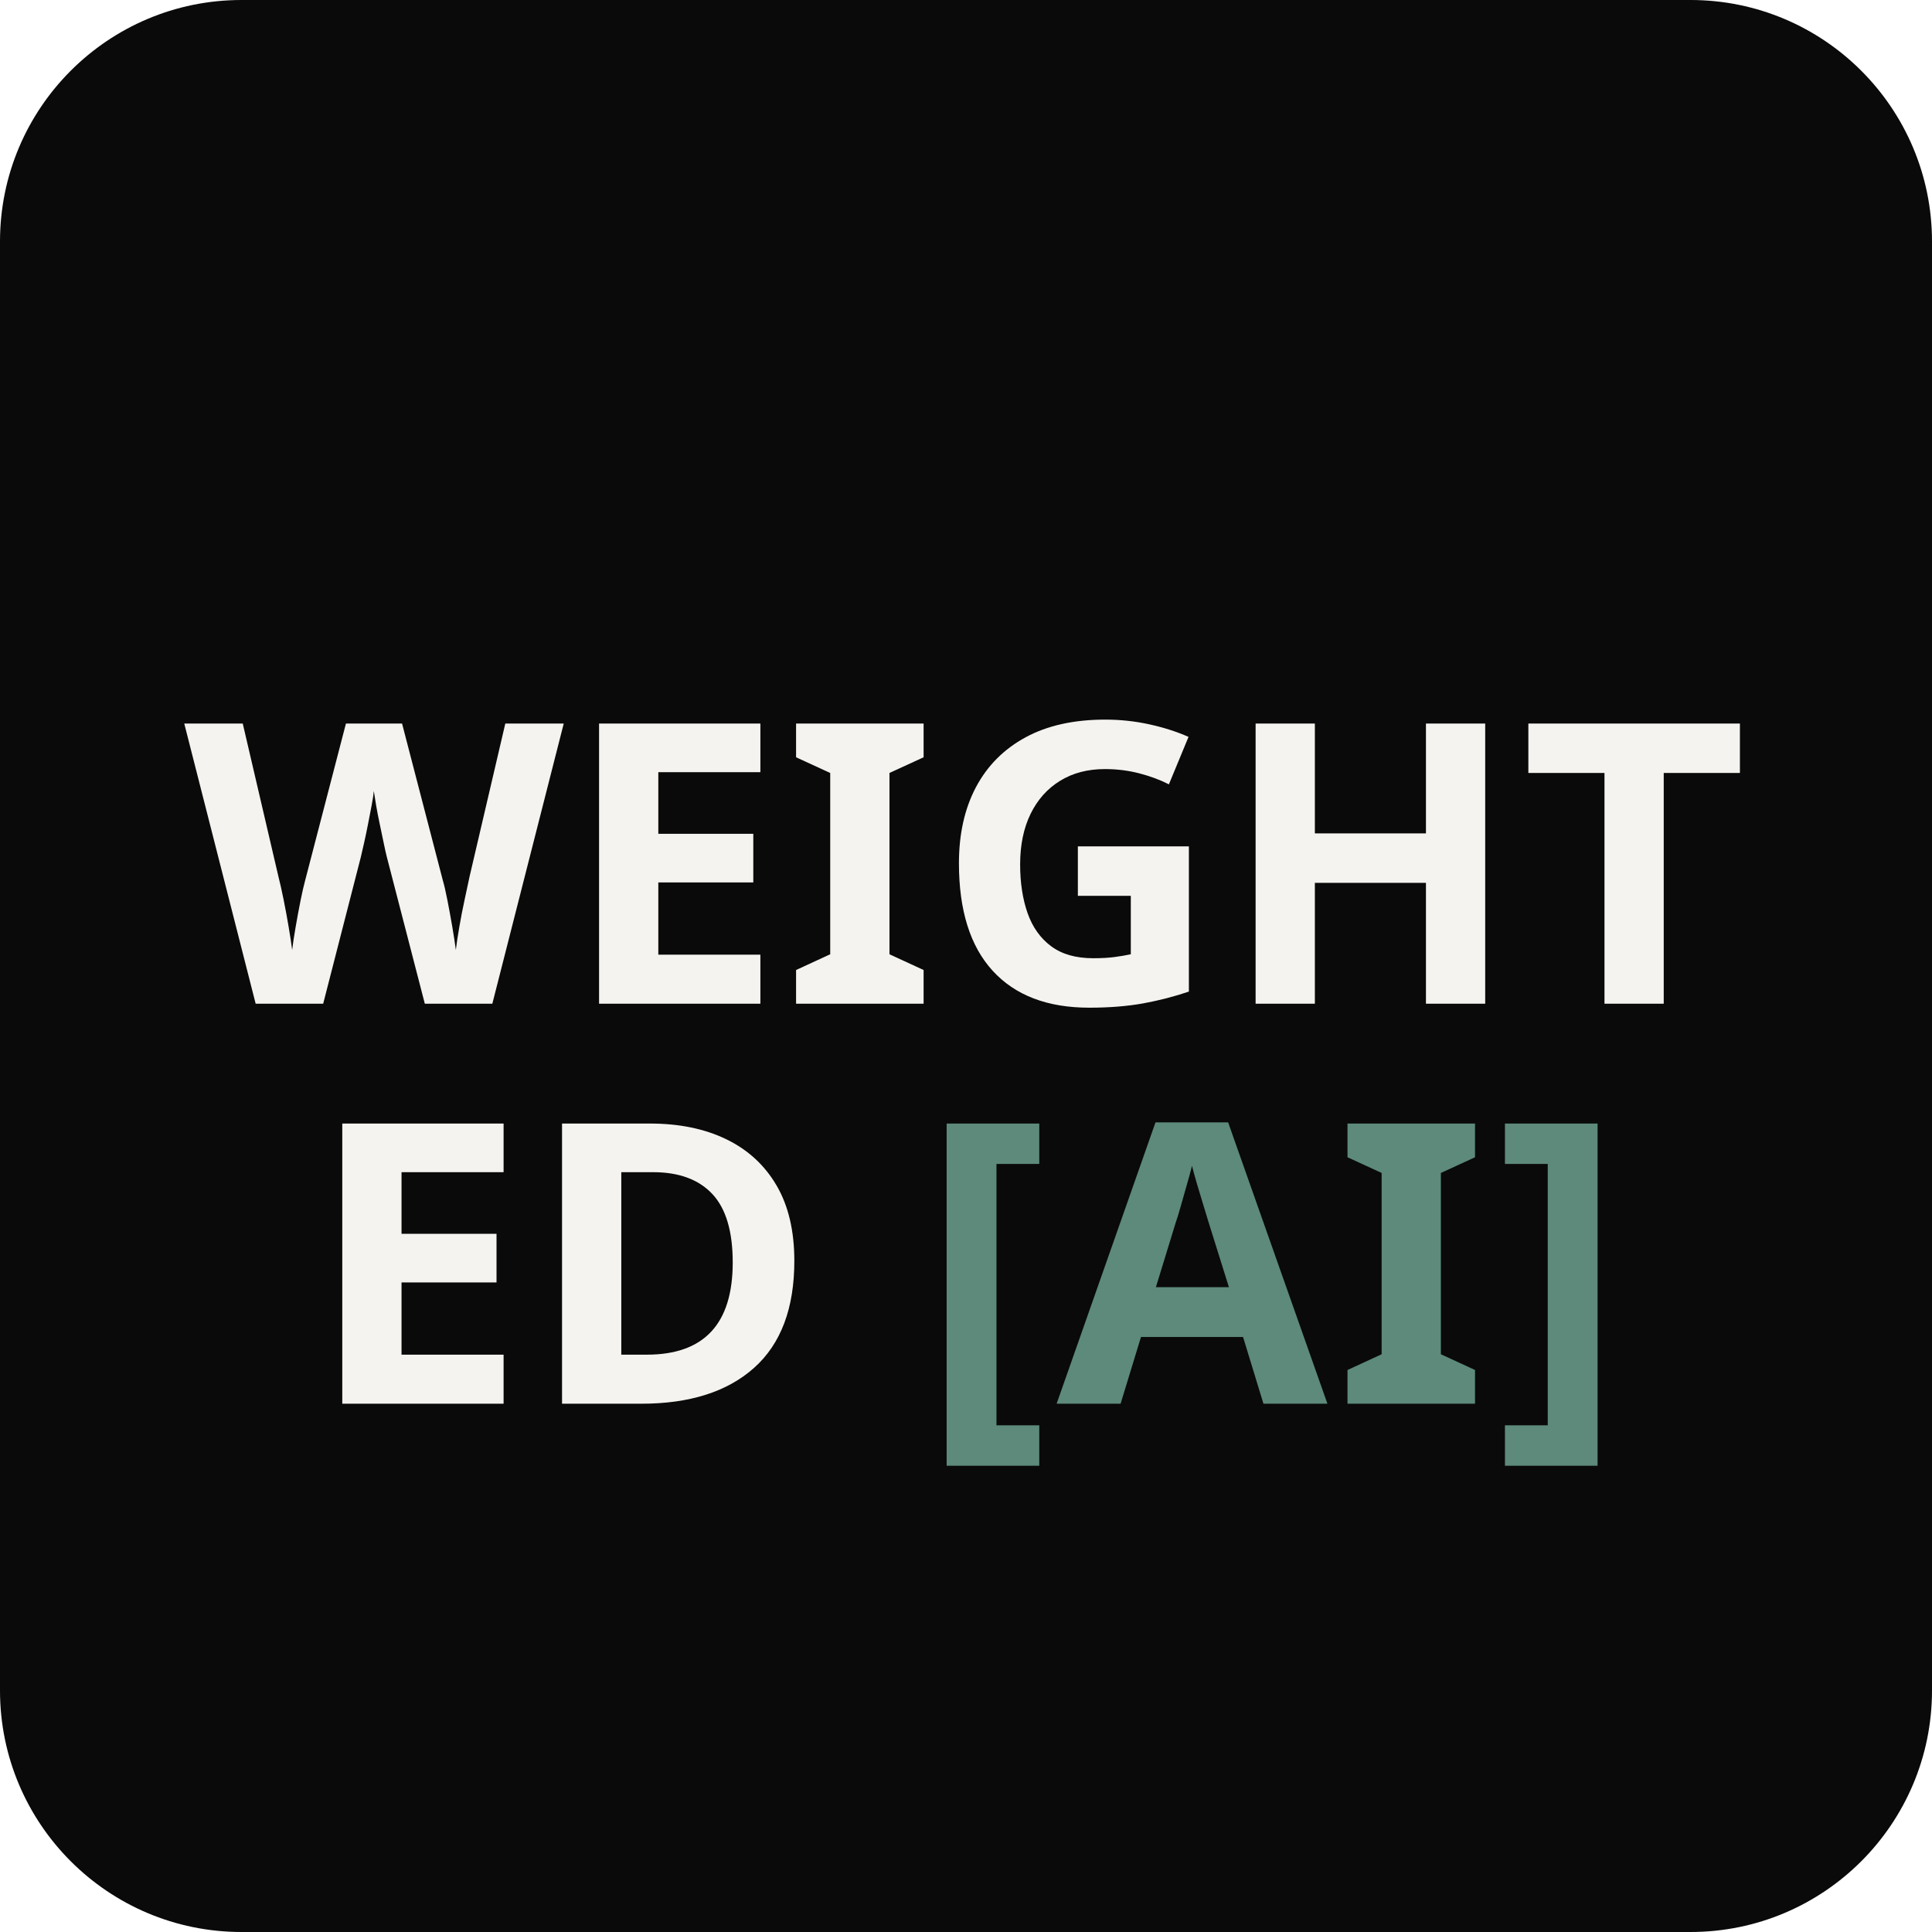
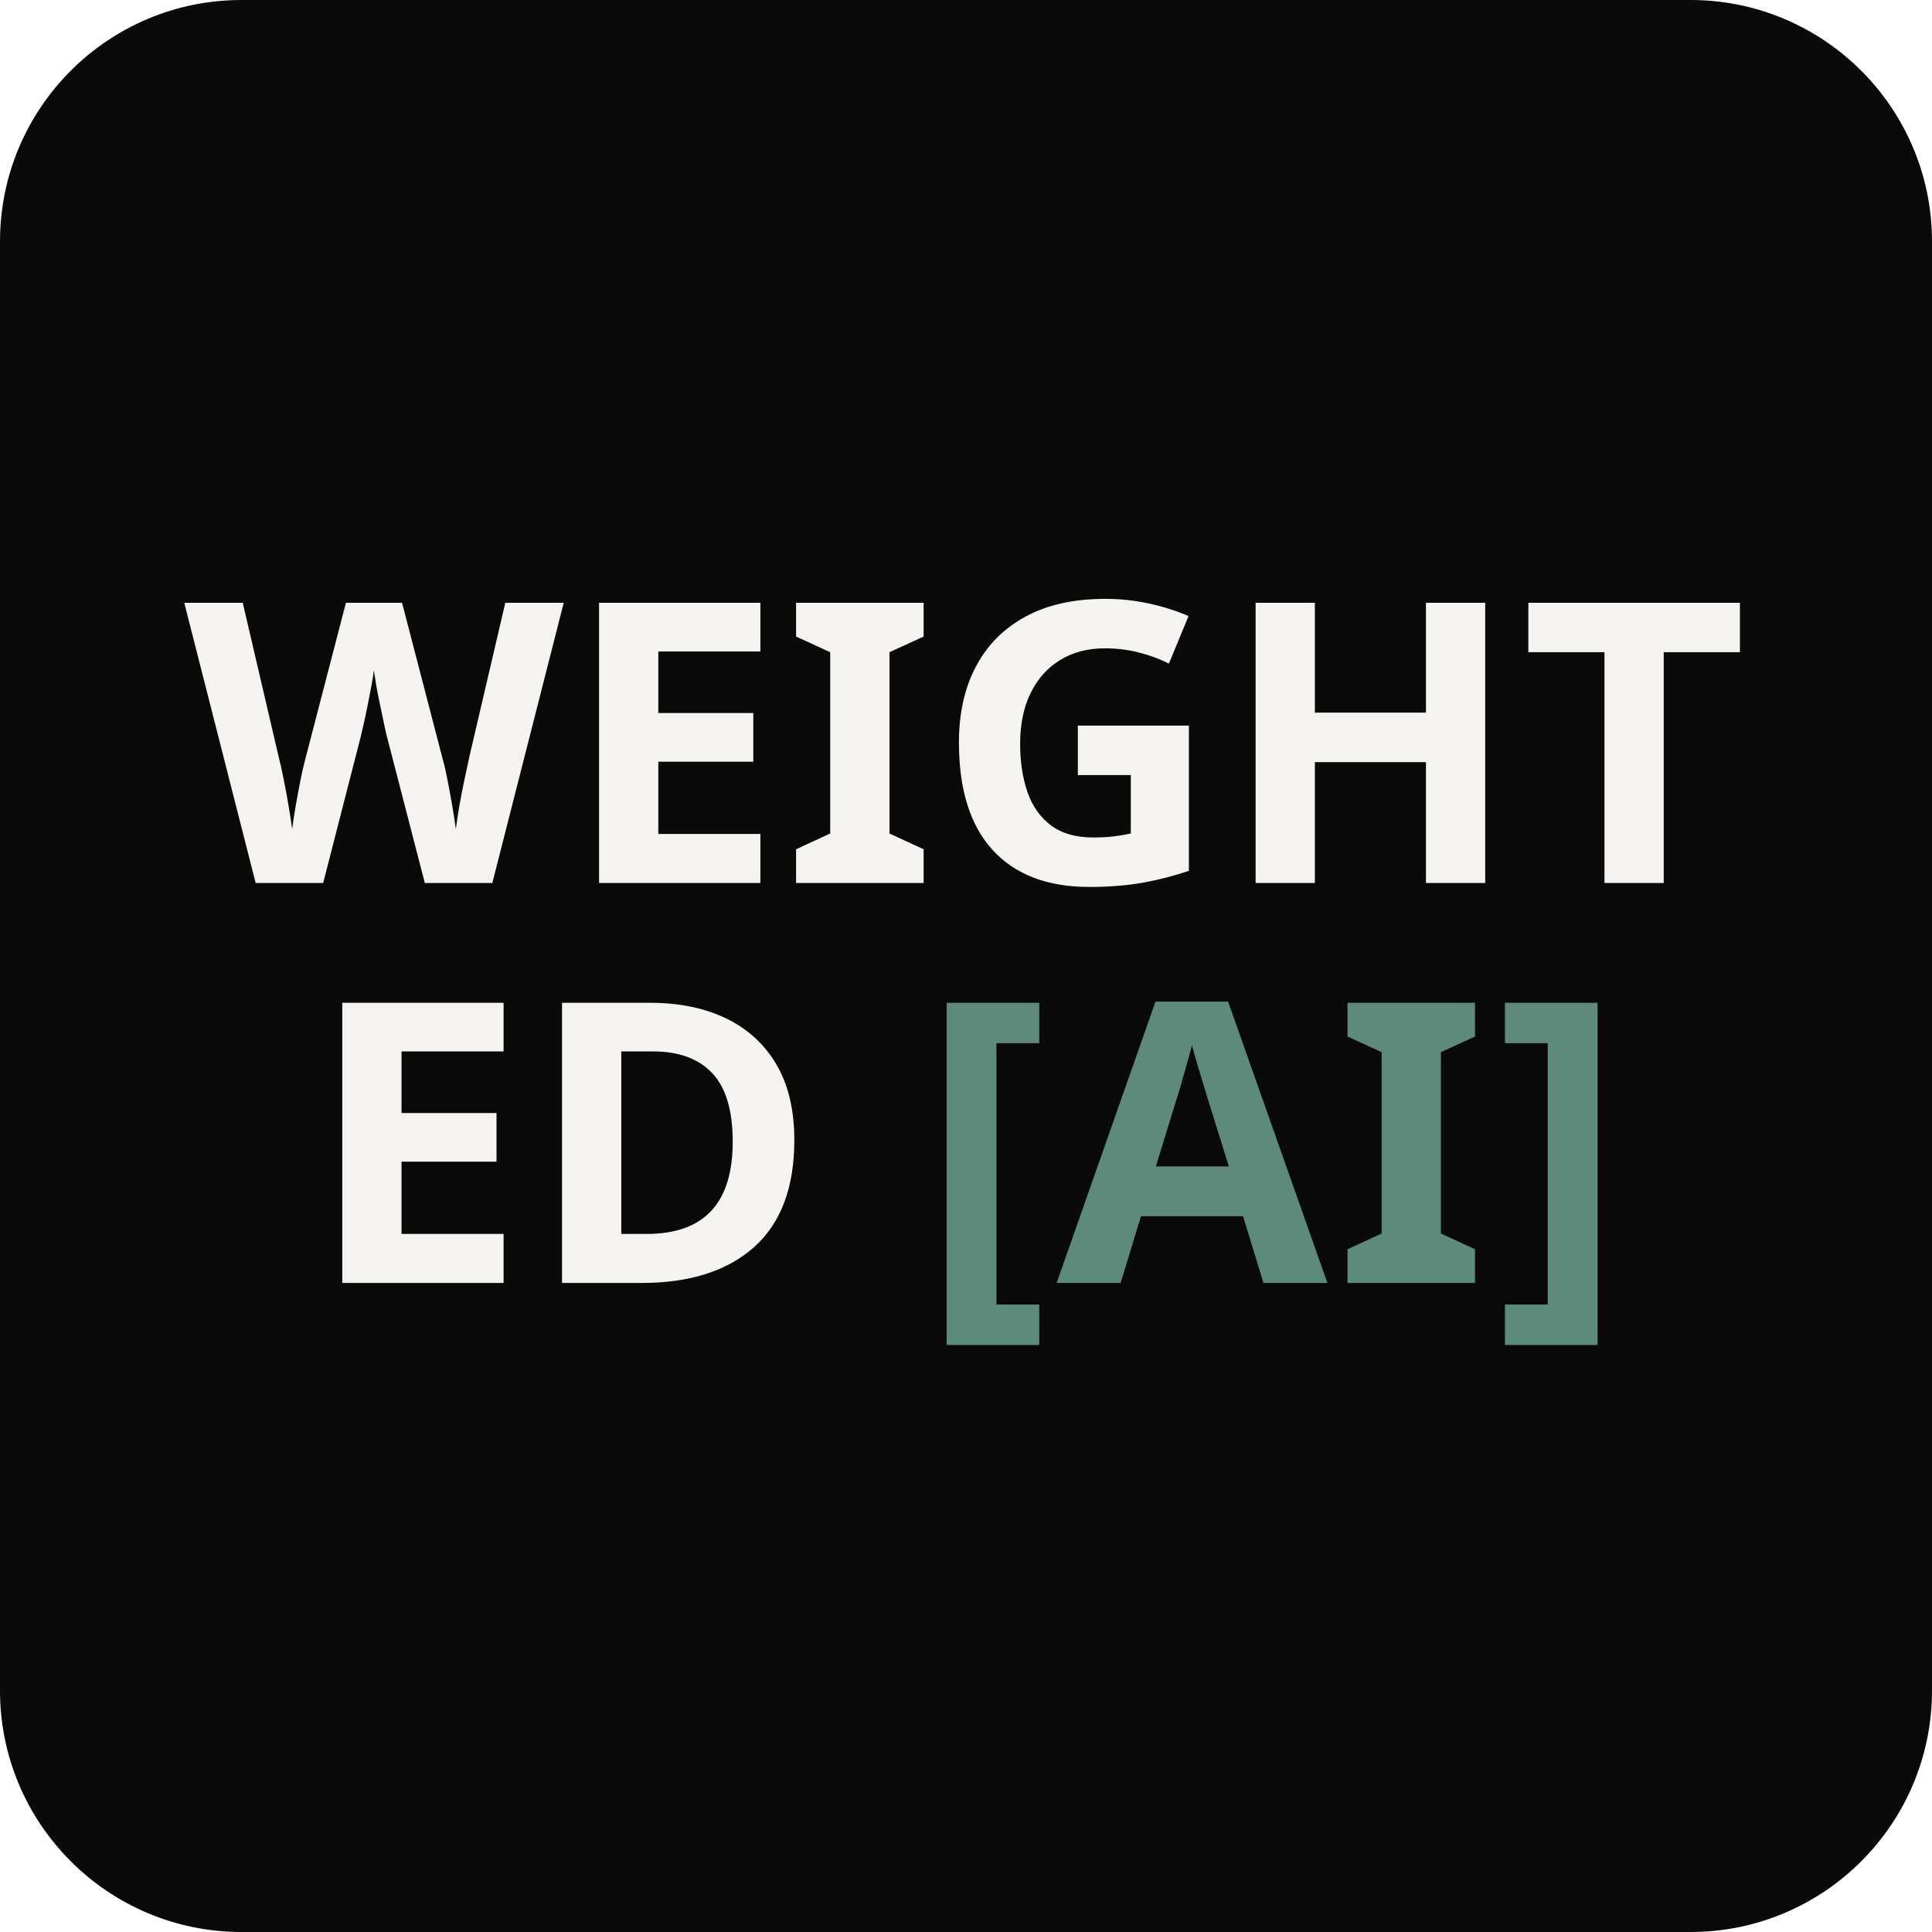
<svg xmlns="http://www.w3.org/2000/svg" width="512" height="512" viewBox="0 0 512 512">
  <rect width="512" height="512" fill="#0a0a0a" rx="64" />
-   <text x="256" y="266" font-family="'Arial Black', Impact, sans-serif" font-weight="900" font-size="104" fill="#f5f3ef" text-anchor="middle">WEIGHT</text>
-   <text x="256" y="372" font-family="'Arial Black', Impact, sans-serif" font-weight="900" font-size="104" fill="#f5f3ef" text-anchor="middle">ED <tspan fill="#5d8a7a" letter-spacing="2">[AI]</tspan>
+   <text x="256" y="234" font-family="'Arial Black', Impact, sans-serif" font-weight="900" font-size="104" fill="#f5f3ef" text-anchor="middle">WEIGHT</text>
+   <text x="256" y="340" font-family="'Arial Black', Impact, sans-serif" font-weight="900" font-size="104" fill="#f5f3ef" text-anchor="middle">ED <tspan fill="#5d8a7a" letter-spacing="2">[AI]</tspan>
  </text>
</svg>
